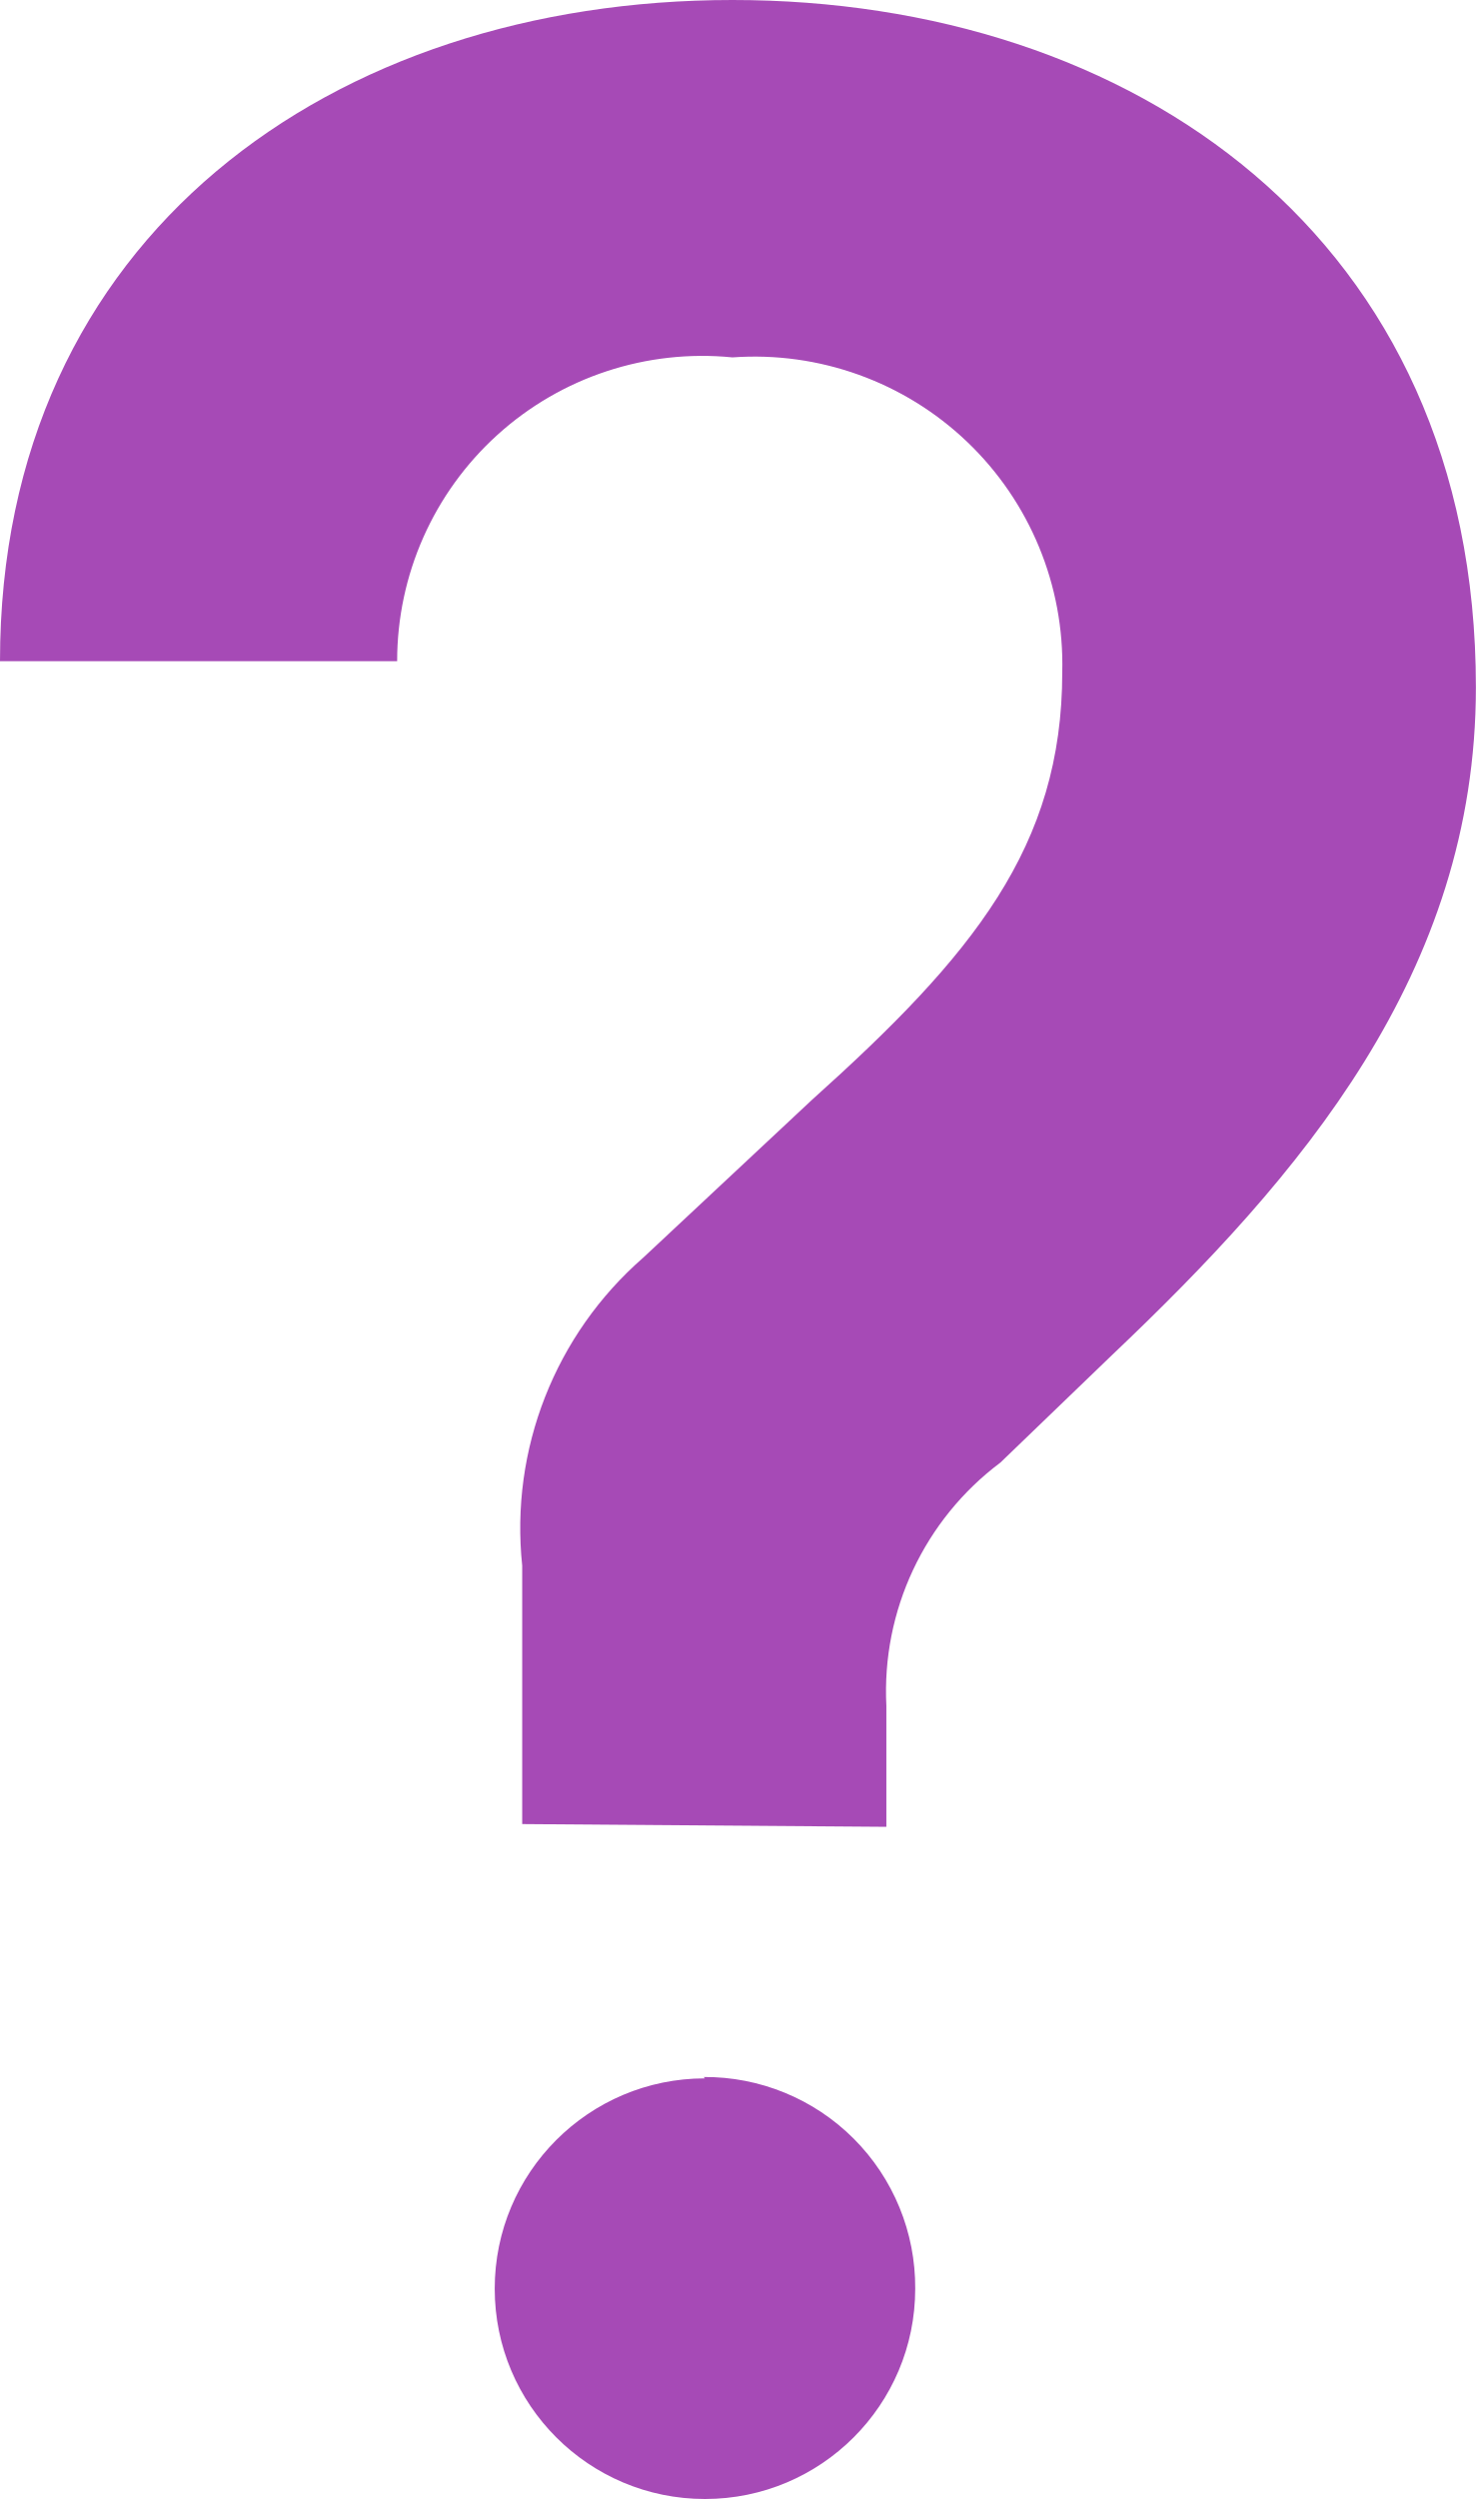
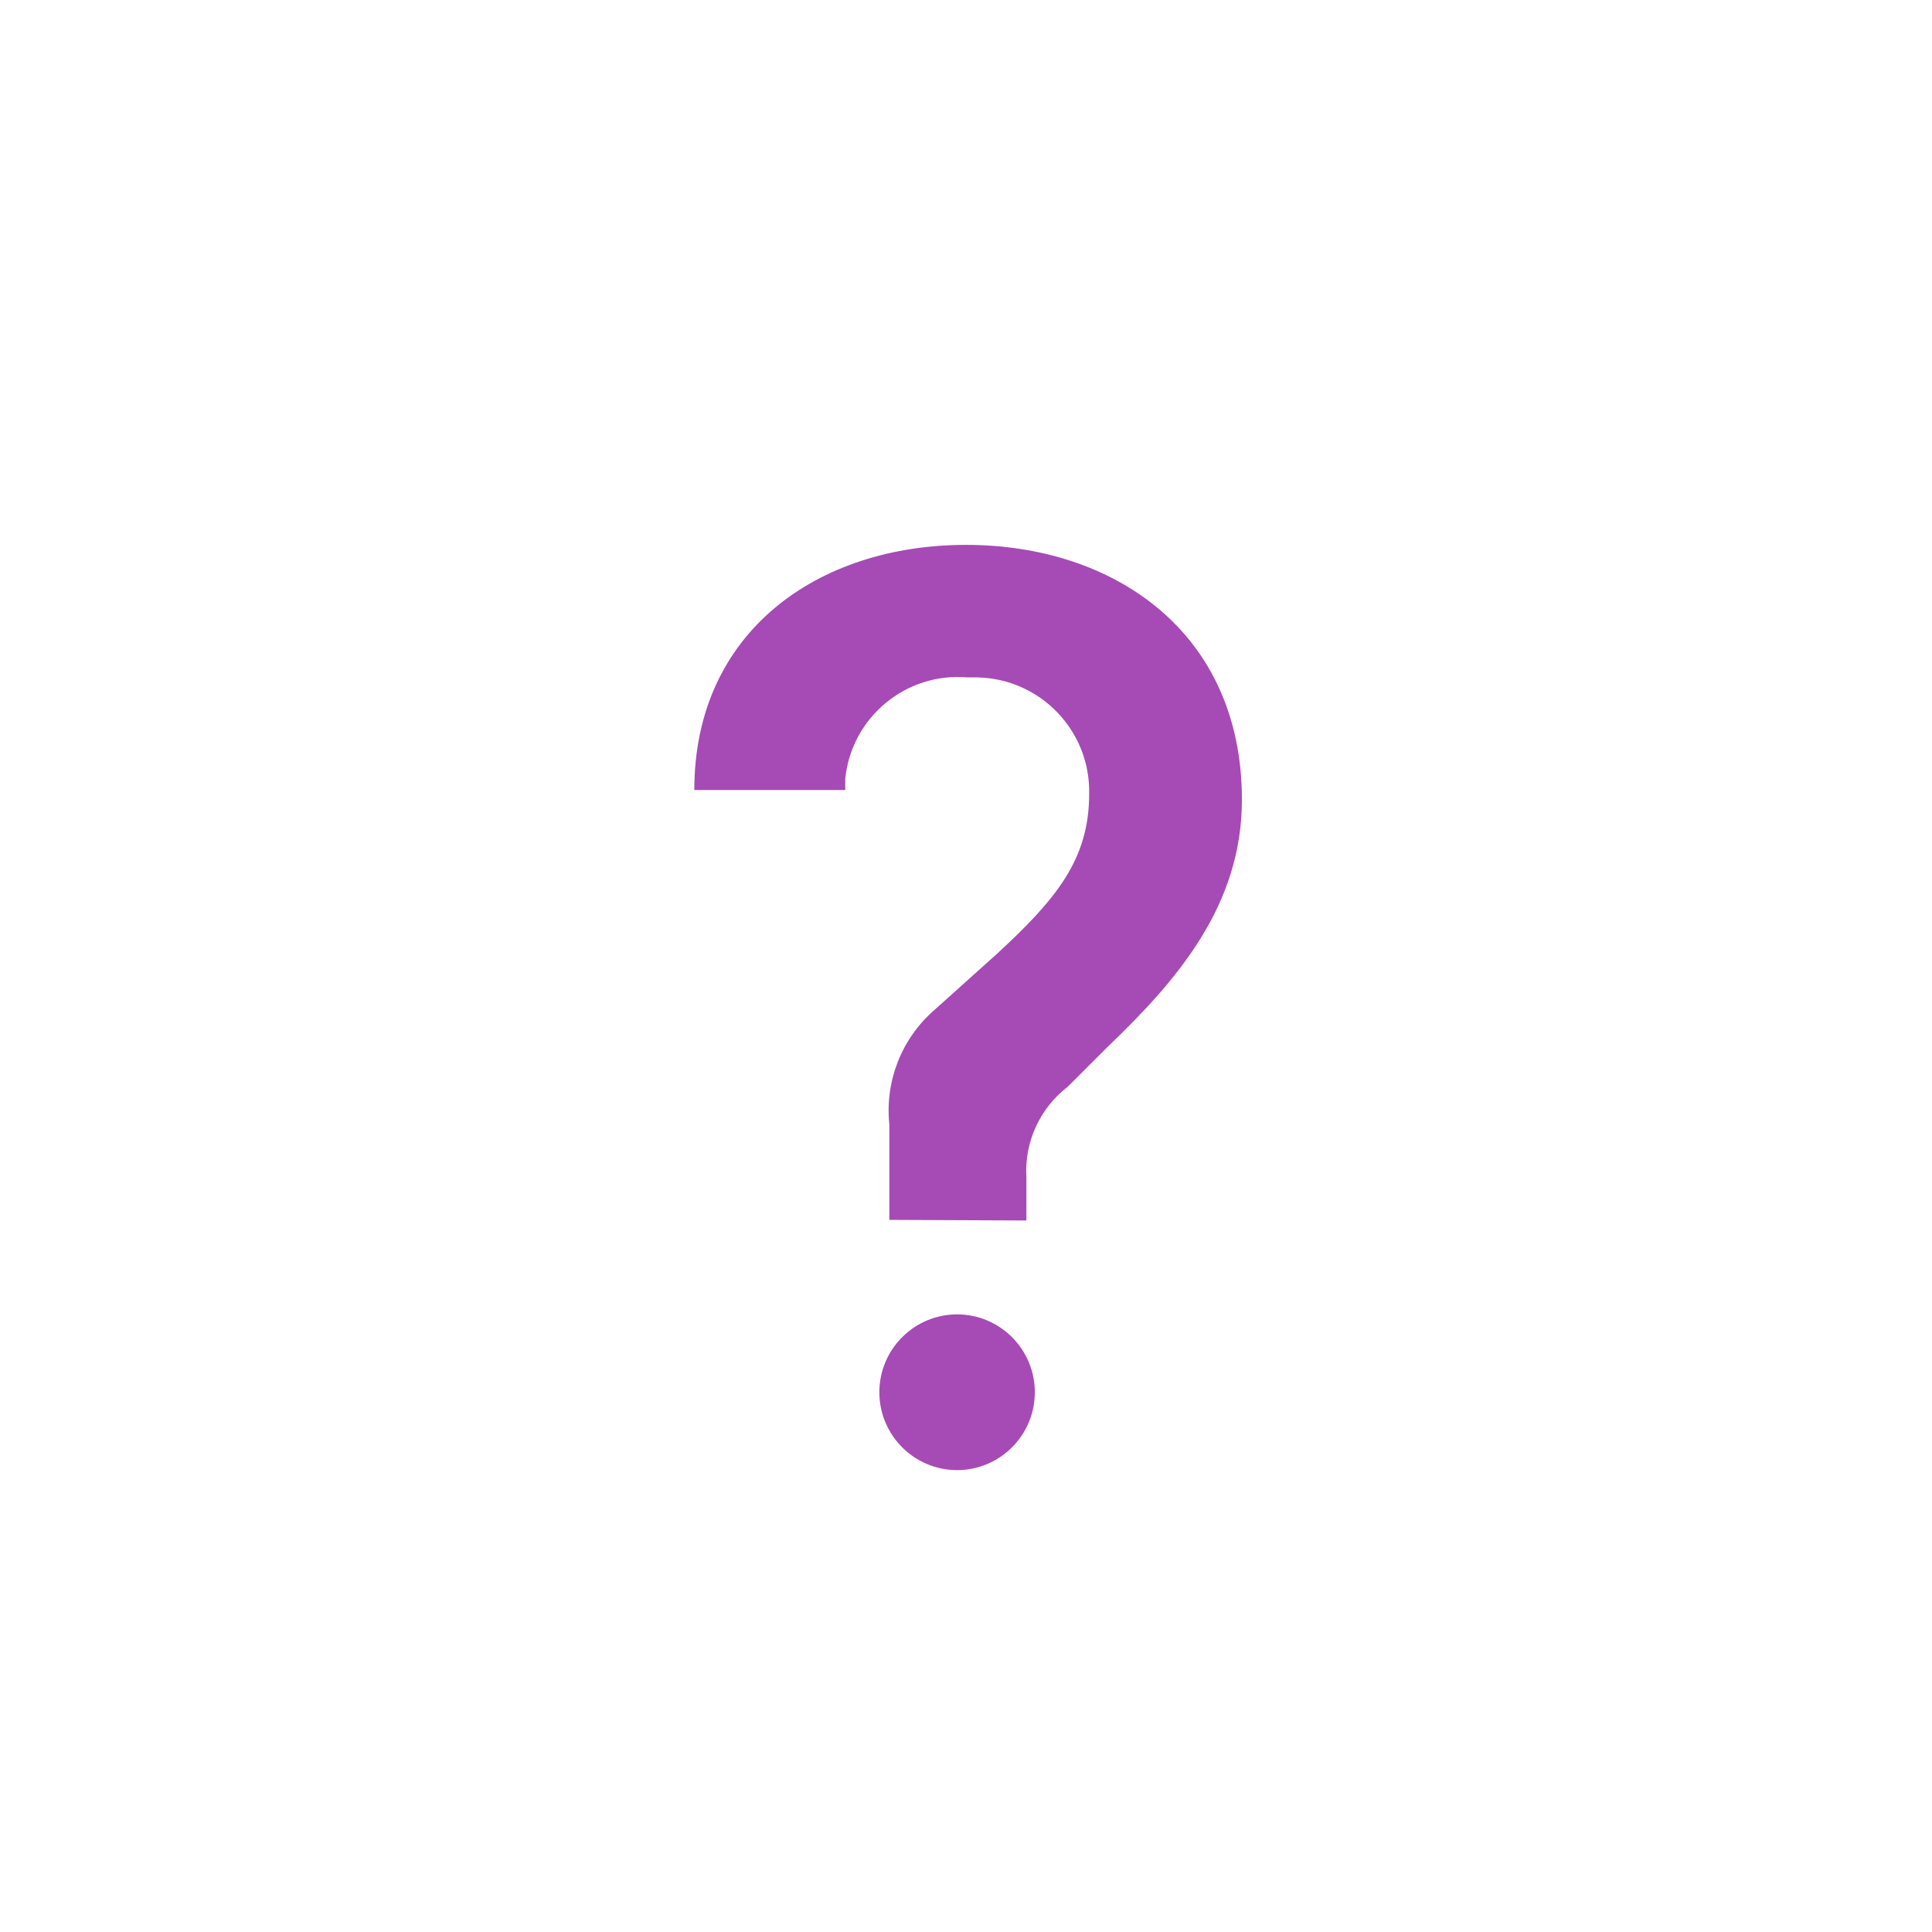
- <svg xmlns="http://www.w3.org/2000/svg" viewBox="0 0 10.74 18.18">
-   <g id="Layer_2" data-name="Layer 2">
-     <g id="Layer_1-2" data-name="Layer 1">
-       <path d="M3.8,13.27V11.39a2.61,2.61,0,0,1,.88-2.24L5.91,8C7.08,6.95,7.73,6.16,7.73,4.89A2.24,2.24,0,0,0,5.33,2.6,2.22,2.22,0,0,0,2.89,4.81H0C0,1.72,2.42,0,5.33,0s5.41,1.72,5.41,5c0,2.08-1.28,3.56-2.65,4.86l-.81.78a2.08,2.08,0,0,0-.83,1.77v.88Zm1.33,1.85h0a1.53,1.53,0,0,0-1.53,1.53h0a1.53,1.53,0,0,0,1.53,1.53h0a1.53,1.53,0,0,0,1.53-1.53h0A1.53,1.53,0,0,0,5.12,15.11Z" style="fill:#a64ab6" />
-     </g>
-   </g>
+ <svg xmlns="http://www.w3.org/2000/svg" id="Layer_1" data-name="Layer 1" viewBox="0 0 64 64">
+   <path d="M29.46,40.41V37.24a4.41,4.41,0,0,1,1.49-3.78L33,31.62c2-1.84,3.08-3.16,3.08-5.32a3.78,3.78,0,0,0-3.7-3.86h-.32A3.75,3.75,0,0,0,28,25.8v.37H23c0-5.24,4.09-8.12,9-8.12s9.14,2.9,9.14,8.44c0,3.52-2.16,6-4.47,8.21L35.37,36A3.52,3.52,0,0,0,34,39v1.43Zm2.25,3.13h0a2.58,2.58,0,0,0-2.58,2.58h0A2.58,2.58,0,0,0,31.7,48.7h0a2.58,2.58,0,0,0,2.58-2.58h0a2.58,2.58,0,0,0-2.58-2.58Z" style="fill:#a64ab6" />
</svg>
